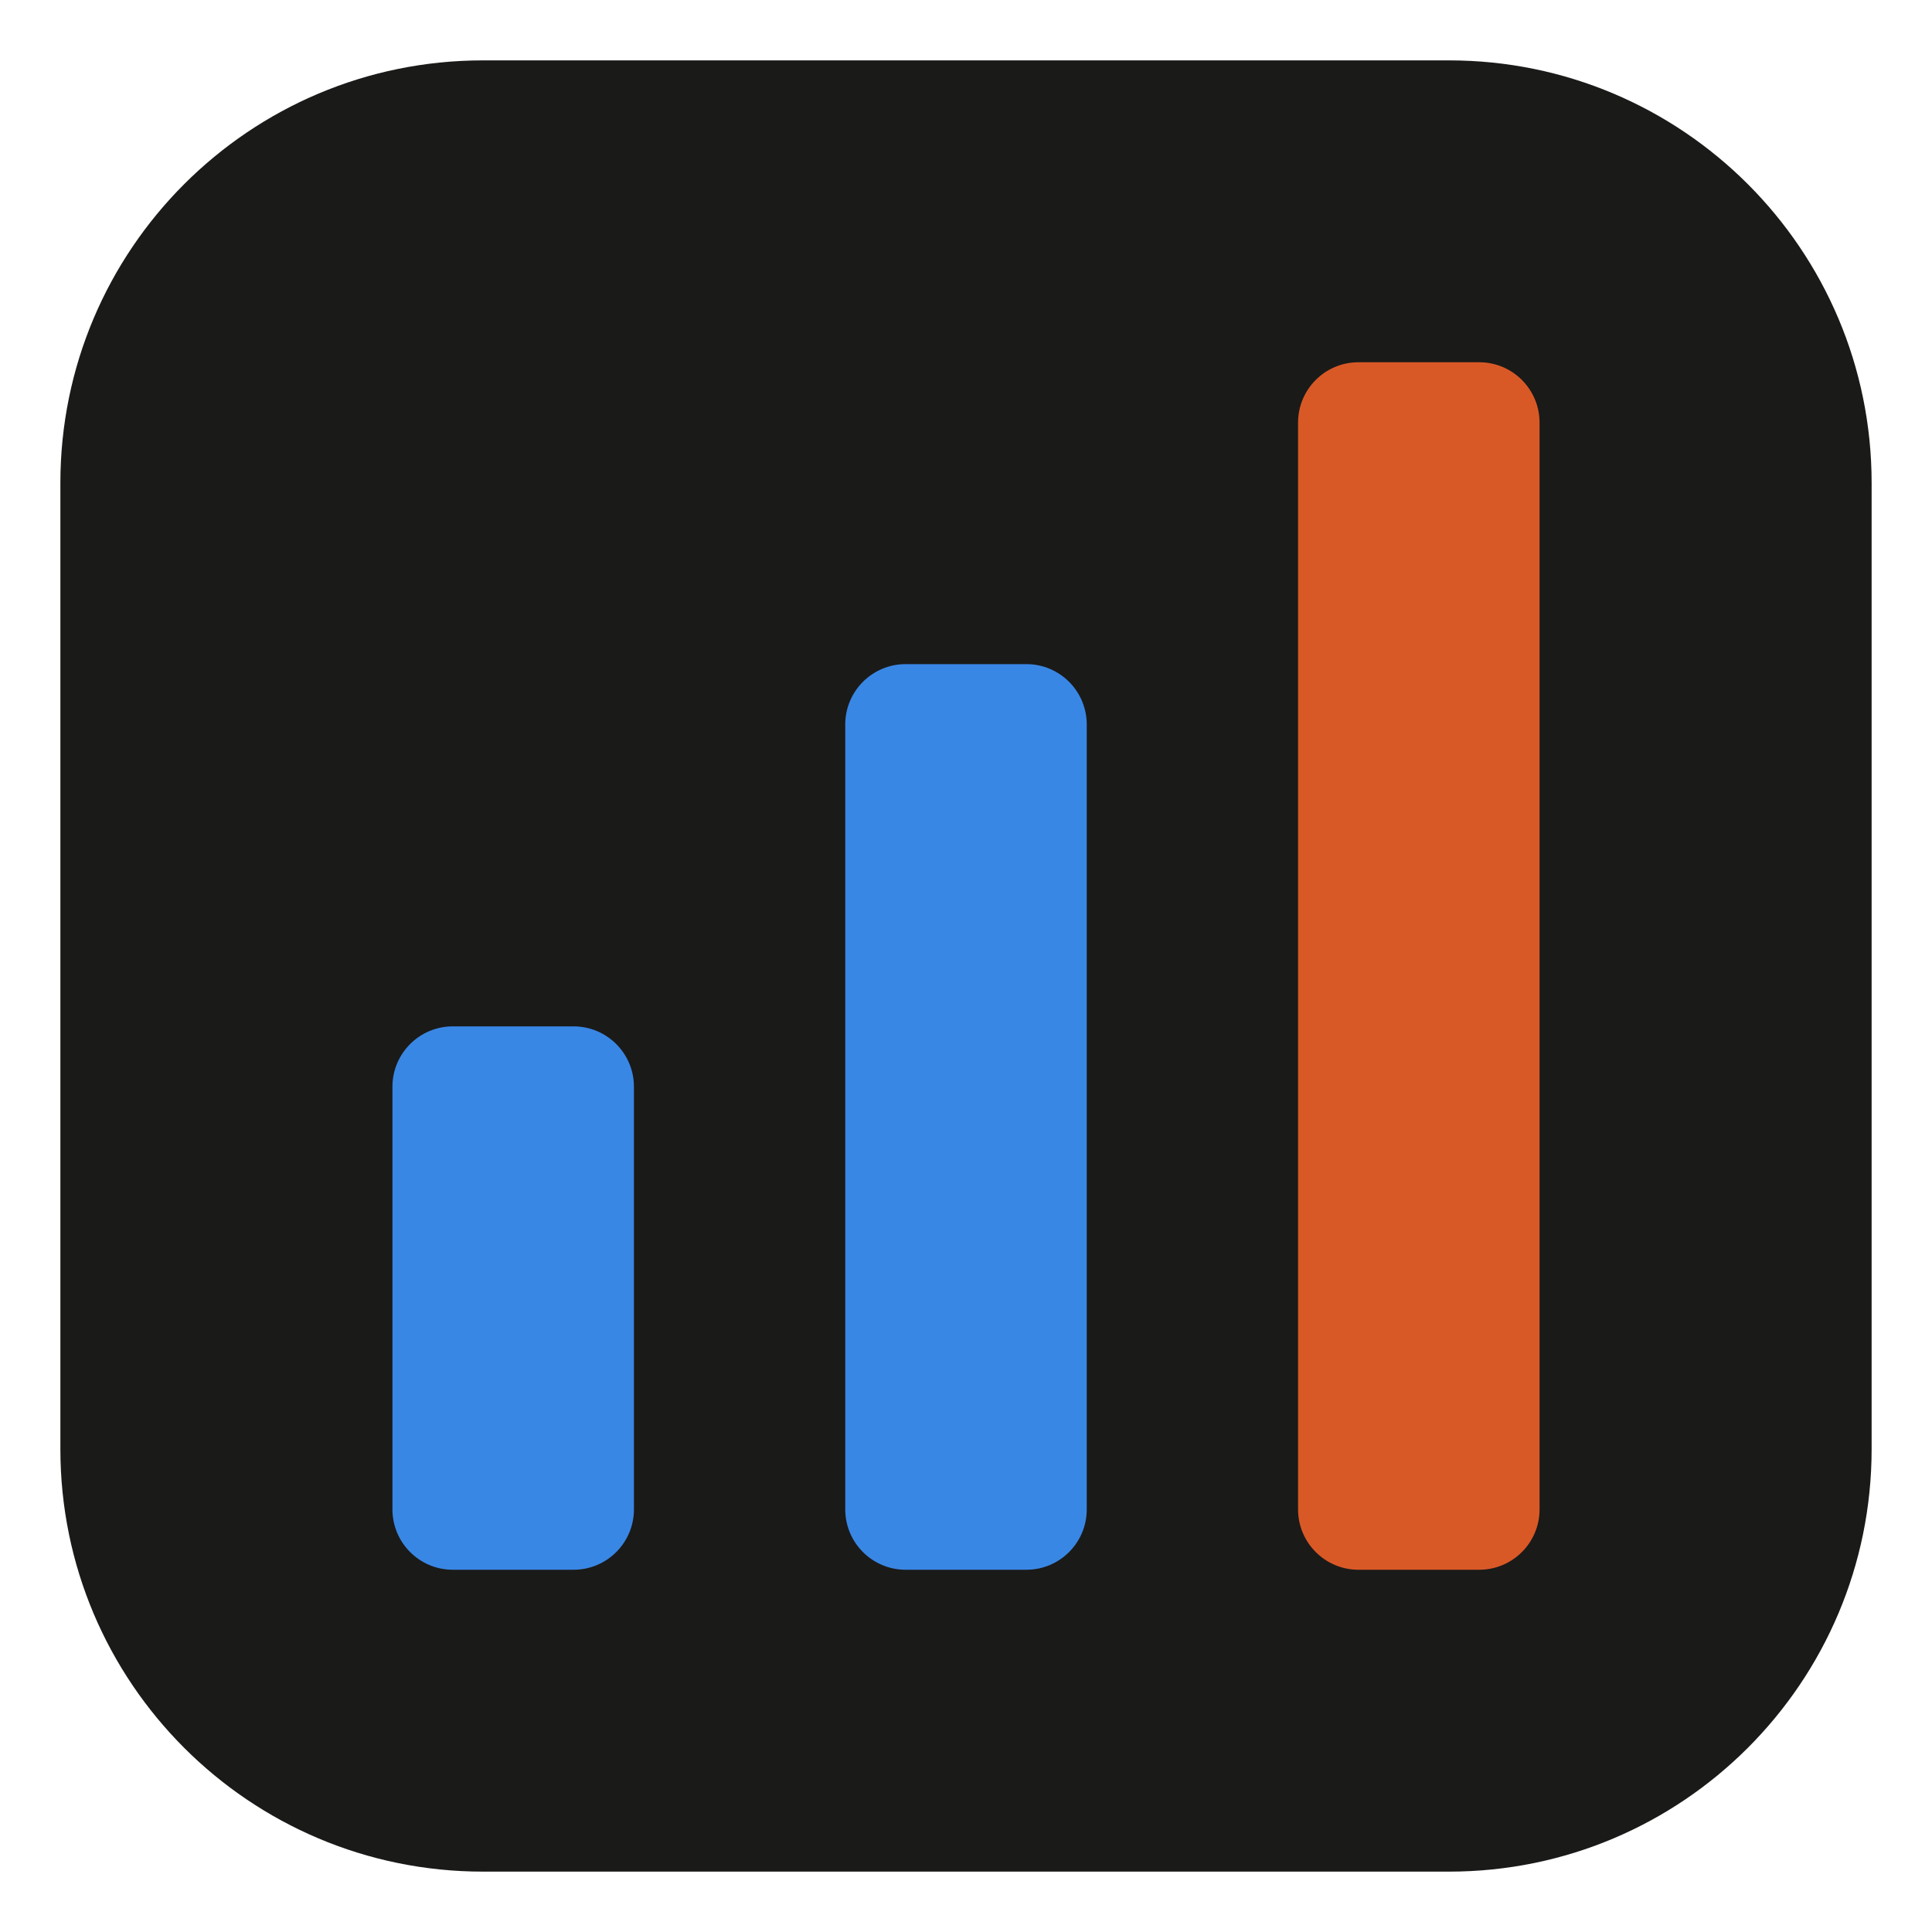
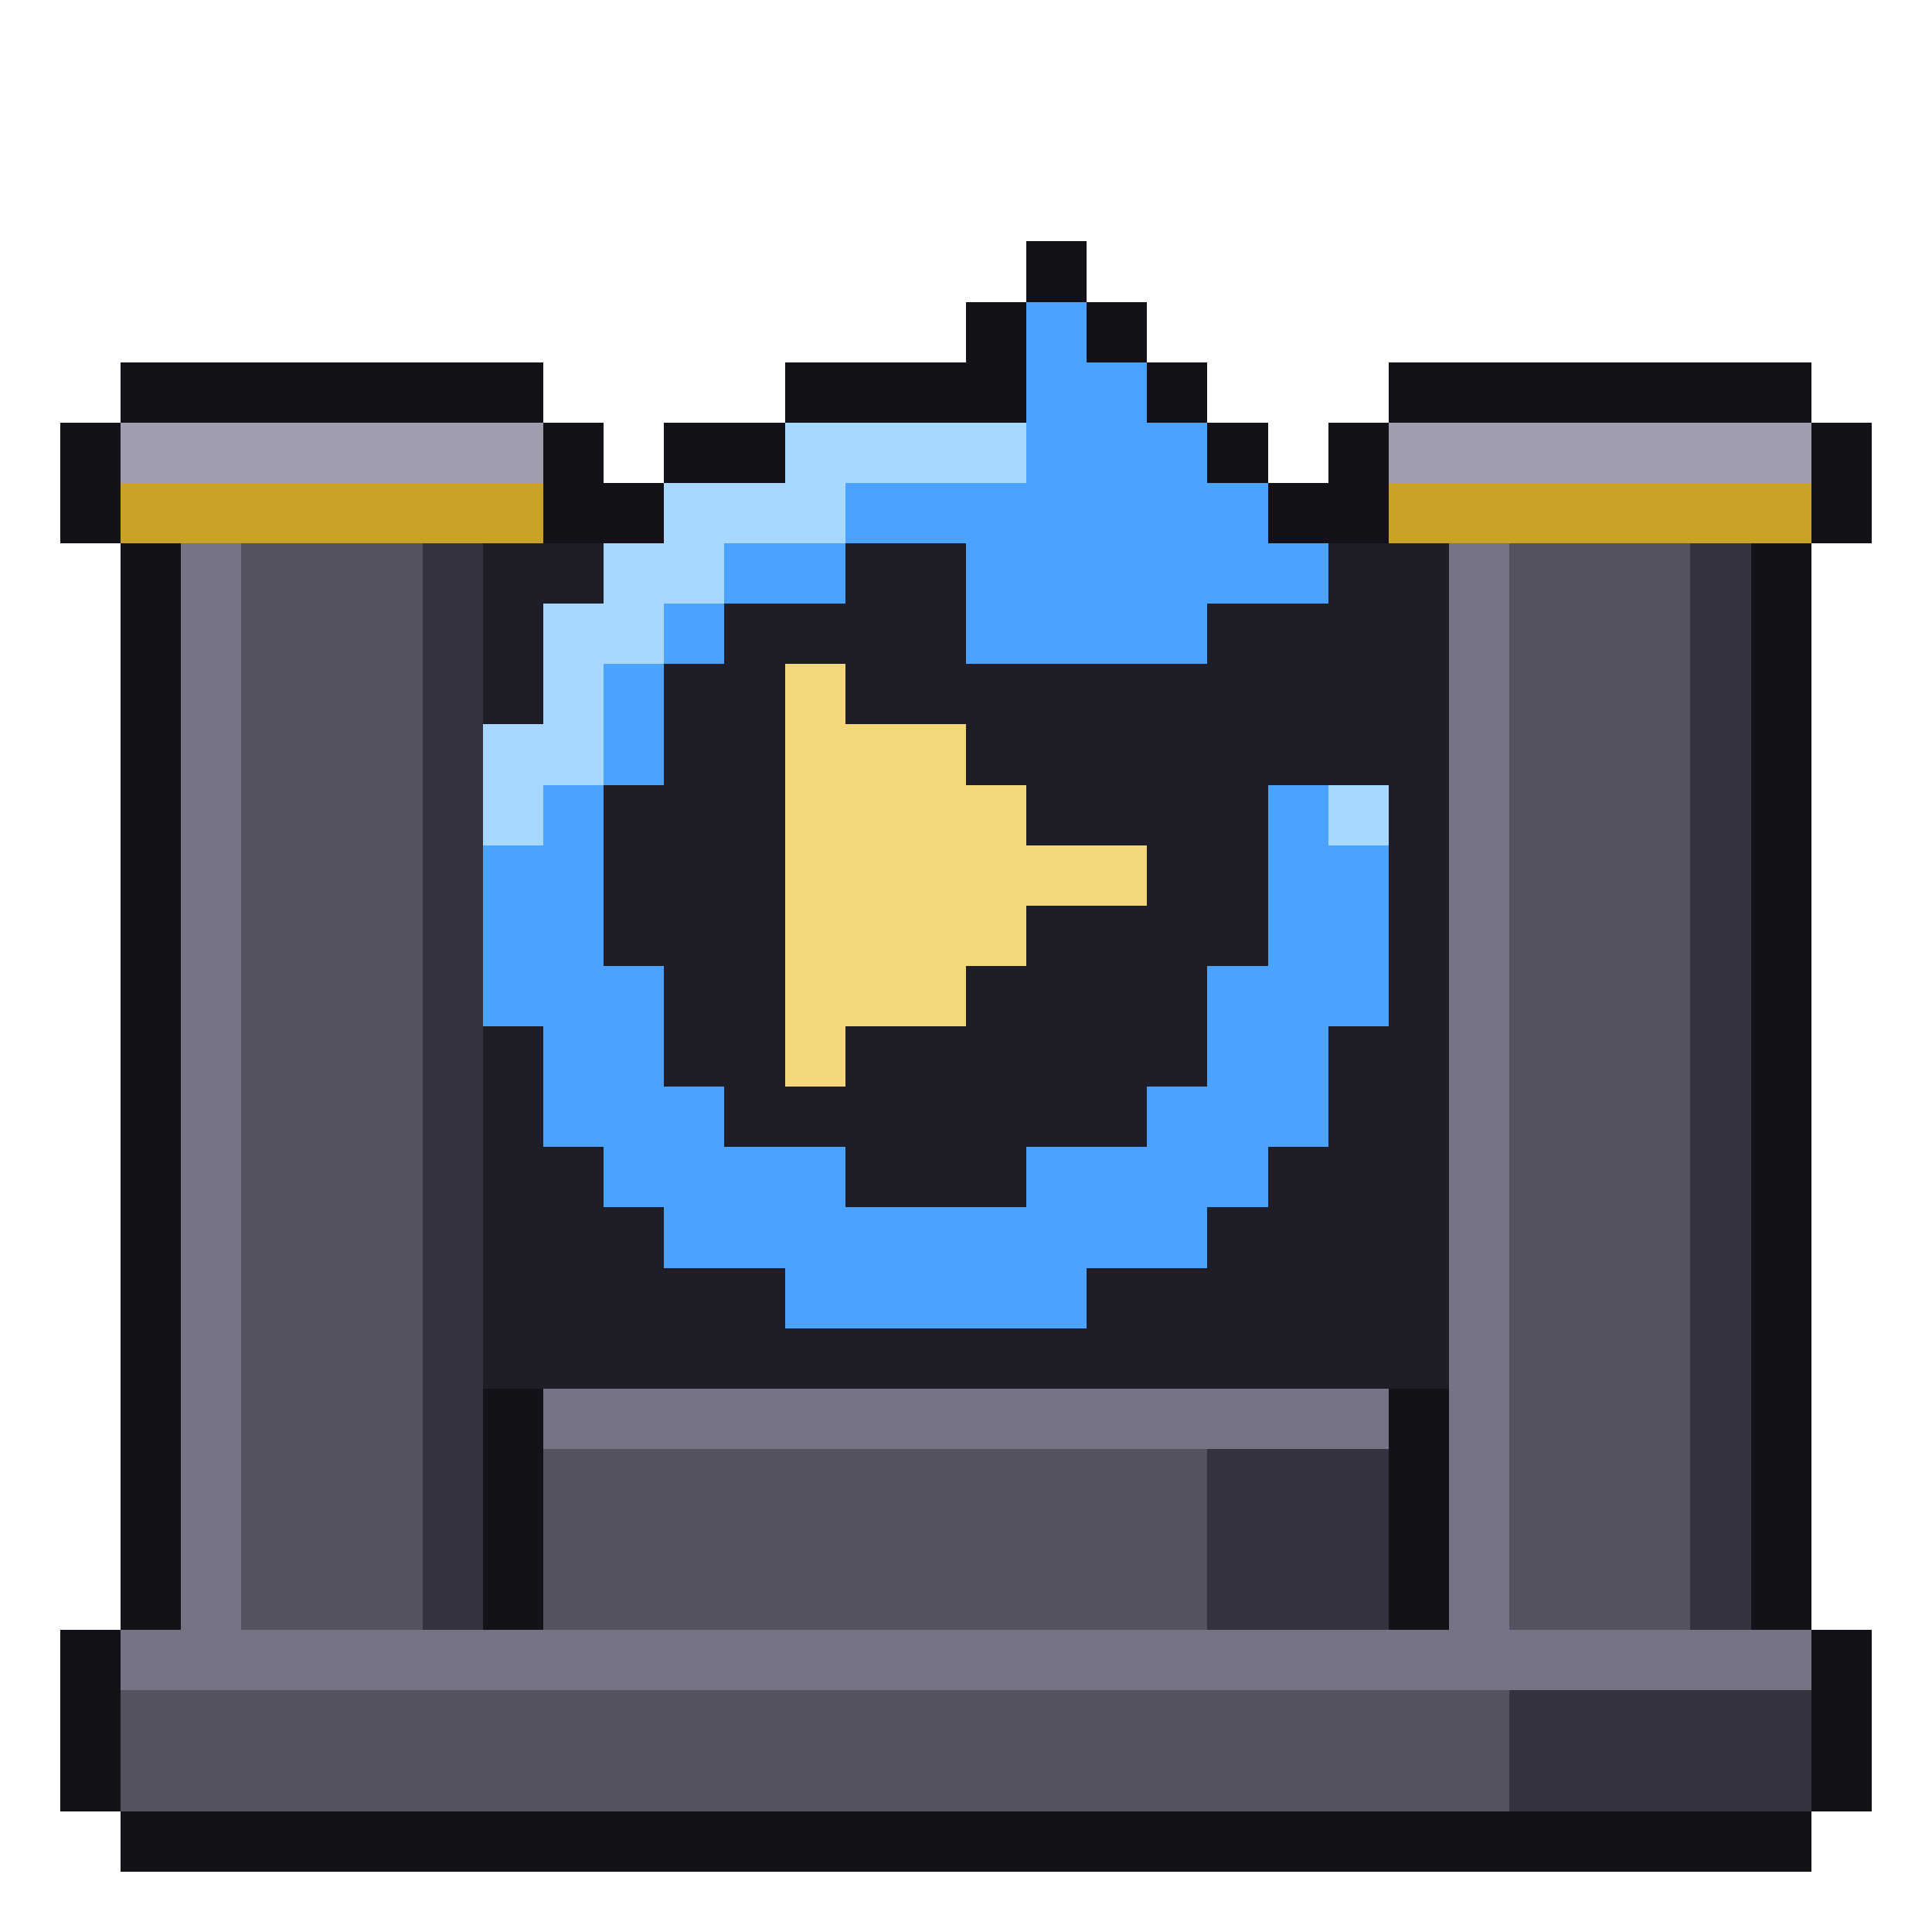
- <svg xmlns="http://www.w3.org/2000/svg" viewBox="0 0 64 64">
-   <rect x="2" y="2" width="60" height="60" rx="14" fill="#1a1a19" />
-   <rect x="13" y="34" width="8" height="18" rx="2" fill="#3987e5" />
-   <rect x="28" y="22" width="8" height="30" rx="2" fill="#3987e5" />
-   <rect x="43" y="12" width="8" height="40" rx="2" fill="#d95926" />
+ <svg xmlns="http://www.w3.org/2000/svg" viewBox="0 0 32 32" shape-rendering="crispEdges">
+   <rect x="17" y="4" width="1" height="1" fill="#141218" />
+   <rect x="16" y="5" width="1" height="1" fill="#141218" />
+   <rect x="17" y="5" width="1" height="1" fill="#4aa3ff" />
+   <rect x="18" y="5" width="1" height="1" fill="#141218" />
+   <rect x="2" y="6" width="7" height="1" fill="#141218" />
+   <rect x="13" y="6" width="4" height="1" fill="#141218" />
+   <rect x="17" y="6" width="2" height="1" fill="#4aa3ff" />
+   <rect x="19" y="6" width="1" height="1" fill="#141218" />
+   <rect x="23" y="6" width="7" height="1" fill="#141218" />
+   <rect x="1" y="7" width="1" height="1" fill="#141218" />
+   <rect x="2" y="7" width="7" height="1" fill="#a09eae" />
+   <rect x="9" y="7" width="1" height="1" fill="#141218" />
+   <rect x="11" y="7" width="2" height="1" fill="#141218" />
+   <rect x="13" y="7" width="4" height="1" fill="#a8d8ff" />
+   <rect x="17" y="7" width="3" height="1" fill="#4aa3ff" />
+   <rect x="20" y="7" width="1" height="1" fill="#141218" />
+   <rect x="22" y="7" width="1" height="1" fill="#141218" />
+   <rect x="23" y="7" width="7" height="1" fill="#a09eae" />
+   <rect x="30" y="7" width="1" height="1" fill="#141218" />
+   <rect x="1" y="8" width="1" height="1" fill="#141218" />
+   <rect x="2" y="8" width="7" height="1" fill="#c9a227" />
+   <rect x="9" y="8" width="2" height="1" fill="#141218" />
+   <rect x="11" y="8" width="3" height="1" fill="#a8d8ff" />
+   <rect x="14" y="8" width="7" height="1" fill="#4aa3ff" />
+   <rect x="21" y="8" width="2" height="1" fill="#141218" />
+   <rect x="23" y="8" width="7" height="1" fill="#c9a227" />
+   <rect x="30" y="8" width="1" height="1" fill="#141218" />
+   <rect x="2" y="9" width="1" height="1" fill="#141218" />
+   <rect x="3" y="9" width="1" height="1" fill="#767484" />
+   <rect x="4" y="9" width="3" height="1" fill="#545260" />
+   <rect x="7" y="9" width="1" height="1" fill="#34323e" />
+   <rect x="8" y="9" width="2" height="1" fill="#1e1e28" />
+   <rect x="10" y="9" width="2" height="1" fill="#a8d8ff" />
+   <rect x="12" y="9" width="2" height="1" fill="#4aa3ff" />
+   <rect x="14" y="9" width="2" height="1" fill="#1e1e28" />
+   <rect x="16" y="9" width="6" height="1" fill="#4aa3ff" />
+   <rect x="22" y="9" width="2" height="1" fill="#1e1e28" />
+   <rect x="24" y="9" width="1" height="1" fill="#767484" />
+   <rect x="25" y="9" width="3" height="1" fill="#545260" />
+   <rect x="28" y="9" width="1" height="1" fill="#34323e" />
+   <rect x="29" y="9" width="1" height="1" fill="#141218" />
+   <rect x="2" y="10" width="1" height="1" fill="#141218" />
+   <rect x="3" y="10" width="1" height="1" fill="#767484" />
+   <rect x="4" y="10" width="3" height="1" fill="#545260" />
+   <rect x="7" y="10" width="1" height="1" fill="#34323e" />
+   <rect x="8" y="10" width="1" height="1" fill="#1e1e28" />
+   <rect x="9" y="10" width="2" height="1" fill="#a8d8ff" />
+   <rect x="11" y="10" width="1" height="1" fill="#4aa3ff" />
+   <rect x="12" y="10" width="4" height="1" fill="#1e1e28" />
+   <rect x="16" y="10" width="4" height="1" fill="#4aa3ff" />
+   <rect x="20" y="10" width="4" height="1" fill="#1e1e28" />
+   <rect x="24" y="10" width="1" height="1" fill="#767484" />
+   <rect x="25" y="10" width="3" height="1" fill="#545260" />
+   <rect x="28" y="10" width="1" height="1" fill="#34323e" />
+   <rect x="29" y="10" width="1" height="1" fill="#141218" />
+   <rect x="2" y="11" width="1" height="1" fill="#141218" />
+   <rect x="3" y="11" width="1" height="1" fill="#767484" />
+   <rect x="4" y="11" width="3" height="1" fill="#545260" />
+   <rect x="7" y="11" width="1" height="1" fill="#34323e" />
+   <rect x="8" y="11" width="1" height="1" fill="#1e1e28" />
+   <rect x="9" y="11" width="1" height="1" fill="#a8d8ff" />
+   <rect x="10" y="11" width="1" height="1" fill="#4aa3ff" />
+   <rect x="11" y="11" width="2" height="1" fill="#1e1e28" />
+   <rect x="13" y="11" width="1" height="1" fill="#f3d77a" />
+   <rect x="14" y="11" width="10" height="1" fill="#1e1e28" />
+   <rect x="24" y="11" width="1" height="1" fill="#767484" />
+   <rect x="25" y="11" width="3" height="1" fill="#545260" />
+   <rect x="28" y="11" width="1" height="1" fill="#34323e" />
+   <rect x="29" y="11" width="1" height="1" fill="#141218" />
+   <rect x="2" y="12" width="1" height="1" fill="#141218" />
+   <rect x="3" y="12" width="1" height="1" fill="#767484" />
+   <rect x="4" y="12" width="3" height="1" fill="#545260" />
+   <rect x="7" y="12" width="1" height="1" fill="#34323e" />
+   <rect x="8" y="12" width="2" height="1" fill="#a8d8ff" />
+   <rect x="10" y="12" width="1" height="1" fill="#4aa3ff" />
+   <rect x="11" y="12" width="2" height="1" fill="#1e1e28" />
+   <rect x="13" y="12" width="3" height="1" fill="#f3d77a" />
+   <rect x="16" y="12" width="8" height="1" fill="#1e1e28" />
+   <rect x="24" y="12" width="1" height="1" fill="#767484" />
+   <rect x="25" y="12" width="3" height="1" fill="#545260" />
+   <rect x="28" y="12" width="1" height="1" fill="#34323e" />
+   <rect x="29" y="12" width="1" height="1" fill="#141218" />
+   <rect x="2" y="13" width="1" height="1" fill="#141218" />
+   <rect x="3" y="13" width="1" height="1" fill="#767484" />
+   <rect x="4" y="13" width="3" height="1" fill="#545260" />
+   <rect x="7" y="13" width="1" height="1" fill="#34323e" />
+   <rect x="8" y="13" width="1" height="1" fill="#a8d8ff" />
+   <rect x="9" y="13" width="1" height="1" fill="#4aa3ff" />
+   <rect x="10" y="13" width="3" height="1" fill="#1e1e28" />
+   <rect x="13" y="13" width="4" height="1" fill="#f3d77a" />
+   <rect x="17" y="13" width="4" height="1" fill="#1e1e28" />
+   <rect x="21" y="13" width="1" height="1" fill="#4aa3ff" />
+   <rect x="22" y="13" width="1" height="1" fill="#a8d8ff" />
+   <rect x="23" y="13" width="1" height="1" fill="#1e1e28" />
+   <rect x="24" y="13" width="1" height="1" fill="#767484" />
+   <rect x="25" y="13" width="3" height="1" fill="#545260" />
+   <rect x="28" y="13" width="1" height="1" fill="#34323e" />
+   <rect x="29" y="13" width="1" height="1" fill="#141218" />
+   <rect x="2" y="14" width="1" height="1" fill="#141218" />
+   <rect x="3" y="14" width="1" height="1" fill="#767484" />
+   <rect x="4" y="14" width="3" height="1" fill="#545260" />
+   <rect x="7" y="14" width="1" height="1" fill="#34323e" />
+   <rect x="8" y="14" width="2" height="1" fill="#4aa3ff" />
+   <rect x="10" y="14" width="3" height="1" fill="#1e1e28" />
+   <rect x="13" y="14" width="6" height="1" fill="#f3d77a" />
+   <rect x="19" y="14" width="2" height="1" fill="#1e1e28" />
+   <rect x="21" y="14" width="2" height="1" fill="#4aa3ff" />
+   <rect x="23" y="14" width="1" height="1" fill="#1e1e28" />
+   <rect x="24" y="14" width="1" height="1" fill="#767484" />
+   <rect x="25" y="14" width="3" height="1" fill="#545260" />
+   <rect x="28" y="14" width="1" height="1" fill="#34323e" />
+   <rect x="29" y="14" width="1" height="1" fill="#141218" />
+   <rect x="2" y="15" width="1" height="1" fill="#141218" />
+   <rect x="3" y="15" width="1" height="1" fill="#767484" />
+   <rect x="4" y="15" width="3" height="1" fill="#545260" />
+   <rect x="7" y="15" width="1" height="1" fill="#34323e" />
+   <rect x="8" y="15" width="2" height="1" fill="#4aa3ff" />
+   <rect x="10" y="15" width="3" height="1" fill="#1e1e28" />
+   <rect x="13" y="15" width="4" height="1" fill="#f3d77a" />
+   <rect x="17" y="15" width="4" height="1" fill="#1e1e28" />
+   <rect x="21" y="15" width="2" height="1" fill="#4aa3ff" />
+   <rect x="23" y="15" width="1" height="1" fill="#1e1e28" />
+   <rect x="24" y="15" width="1" height="1" fill="#767484" />
+   <rect x="25" y="15" width="3" height="1" fill="#545260" />
+   <rect x="28" y="15" width="1" height="1" fill="#34323e" />
+   <rect x="29" y="15" width="1" height="1" fill="#141218" />
+   <rect x="2" y="16" width="1" height="1" fill="#141218" />
+   <rect x="3" y="16" width="1" height="1" fill="#767484" />
+   <rect x="4" y="16" width="3" height="1" fill="#545260" />
+   <rect x="7" y="16" width="1" height="1" fill="#34323e" />
+   <rect x="8" y="16" width="3" height="1" fill="#4aa3ff" />
+   <rect x="11" y="16" width="2" height="1" fill="#1e1e28" />
+   <rect x="13" y="16" width="3" height="1" fill="#f3d77a" />
+   <rect x="16" y="16" width="4" height="1" fill="#1e1e28" />
+   <rect x="20" y="16" width="3" height="1" fill="#4aa3ff" />
+   <rect x="23" y="16" width="1" height="1" fill="#1e1e28" />
+   <rect x="24" y="16" width="1" height="1" fill="#767484" />
+   <rect x="25" y="16" width="3" height="1" fill="#545260" />
+   <rect x="28" y="16" width="1" height="1" fill="#34323e" />
+   <rect x="29" y="16" width="1" height="1" fill="#141218" />
+   <rect x="2" y="17" width="1" height="1" fill="#141218" />
+   <rect x="3" y="17" width="1" height="1" fill="#767484" />
+   <rect x="4" y="17" width="3" height="1" fill="#545260" />
+   <rect x="7" y="17" width="1" height="1" fill="#34323e" />
+   <rect x="8" y="17" width="1" height="1" fill="#1e1e28" />
+   <rect x="9" y="17" width="2" height="1" fill="#4aa3ff" />
+   <rect x="11" y="17" width="2" height="1" fill="#1e1e28" />
+   <rect x="13" y="17" width="1" height="1" fill="#f3d77a" />
+   <rect x="14" y="17" width="6" height="1" fill="#1e1e28" />
+   <rect x="20" y="17" width="2" height="1" fill="#4aa3ff" />
+   <rect x="22" y="17" width="2" height="1" fill="#1e1e28" />
+   <rect x="24" y="17" width="1" height="1" fill="#767484" />
+   <rect x="25" y="17" width="3" height="1" fill="#545260" />
+   <rect x="28" y="17" width="1" height="1" fill="#34323e" />
+   <rect x="29" y="17" width="1" height="1" fill="#141218" />
+   <rect x="2" y="18" width="1" height="1" fill="#141218" />
+   <rect x="3" y="18" width="1" height="1" fill="#767484" />
+   <rect x="4" y="18" width="3" height="1" fill="#545260" />
+   <rect x="7" y="18" width="1" height="1" fill="#34323e" />
+   <rect x="8" y="18" width="1" height="1" fill="#1e1e28" />
+   <rect x="9" y="18" width="3" height="1" fill="#4aa3ff" />
+   <rect x="12" y="18" width="7" height="1" fill="#1e1e28" />
+   <rect x="19" y="18" width="3" height="1" fill="#4aa3ff" />
+   <rect x="22" y="18" width="2" height="1" fill="#1e1e28" />
+   <rect x="24" y="18" width="1" height="1" fill="#767484" />
+   <rect x="25" y="18" width="3" height="1" fill="#545260" />
+   <rect x="28" y="18" width="1" height="1" fill="#34323e" />
+   <rect x="29" y="18" width="1" height="1" fill="#141218" />
+   <rect x="2" y="19" width="1" height="1" fill="#141218" />
+   <rect x="3" y="19" width="1" height="1" fill="#767484" />
+   <rect x="4" y="19" width="3" height="1" fill="#545260" />
+   <rect x="7" y="19" width="1" height="1" fill="#34323e" />
+   <rect x="8" y="19" width="2" height="1" fill="#1e1e28" />
+   <rect x="10" y="19" width="4" height="1" fill="#4aa3ff" />
+   <rect x="14" y="19" width="3" height="1" fill="#1e1e28" />
+   <rect x="17" y="19" width="4" height="1" fill="#4aa3ff" />
+   <rect x="21" y="19" width="3" height="1" fill="#1e1e28" />
+   <rect x="24" y="19" width="1" height="1" fill="#767484" />
+   <rect x="25" y="19" width="3" height="1" fill="#545260" />
+   <rect x="28" y="19" width="1" height="1" fill="#34323e" />
+   <rect x="29" y="19" width="1" height="1" fill="#141218" />
+   <rect x="2" y="20" width="1" height="1" fill="#141218" />
+   <rect x="3" y="20" width="1" height="1" fill="#767484" />
+   <rect x="4" y="20" width="3" height="1" fill="#545260" />
+   <rect x="7" y="20" width="1" height="1" fill="#34323e" />
+   <rect x="8" y="20" width="3" height="1" fill="#1e1e28" />
+   <rect x="11" y="20" width="9" height="1" fill="#4aa3ff" />
+   <rect x="20" y="20" width="4" height="1" fill="#1e1e28" />
+   <rect x="24" y="20" width="1" height="1" fill="#767484" />
+   <rect x="25" y="20" width="3" height="1" fill="#545260" />
+   <rect x="28" y="20" width="1" height="1" fill="#34323e" />
+   <rect x="29" y="20" width="1" height="1" fill="#141218" />
+   <rect x="2" y="21" width="1" height="1" fill="#141218" />
+   <rect x="3" y="21" width="1" height="1" fill="#767484" />
+   <rect x="4" y="21" width="3" height="1" fill="#545260" />
+   <rect x="7" y="21" width="1" height="1" fill="#34323e" />
+   <rect x="8" y="21" width="5" height="1" fill="#1e1e28" />
+   <rect x="13" y="21" width="5" height="1" fill="#4aa3ff" />
+   <rect x="18" y="21" width="6" height="1" fill="#1e1e28" />
+   <rect x="24" y="21" width="1" height="1" fill="#767484" />
+   <rect x="25" y="21" width="3" height="1" fill="#545260" />
+   <rect x="28" y="21" width="1" height="1" fill="#34323e" />
+   <rect x="29" y="21" width="1" height="1" fill="#141218" />
+   <rect x="2" y="22" width="1" height="1" fill="#141218" />
+   <rect x="3" y="22" width="1" height="1" fill="#767484" />
+   <rect x="4" y="22" width="3" height="1" fill="#545260" />
+   <rect x="7" y="22" width="1" height="1" fill="#34323e" />
+   <rect x="8" y="22" width="16" height="1" fill="#1e1e28" />
+   <rect x="24" y="22" width="1" height="1" fill="#767484" />
+   <rect x="25" y="22" width="3" height="1" fill="#545260" />
+   <rect x="28" y="22" width="1" height="1" fill="#34323e" />
+   <rect x="29" y="22" width="1" height="1" fill="#141218" />
+   <rect x="2" y="23" width="1" height="1" fill="#141218" />
+   <rect x="3" y="23" width="1" height="1" fill="#767484" />
+   <rect x="4" y="23" width="3" height="1" fill="#545260" />
+   <rect x="7" y="23" width="1" height="1" fill="#34323e" />
+   <rect x="8" y="23" width="1" height="1" fill="#141218" />
+   <rect x="9" y="23" width="14" height="1" fill="#767484" />
+   <rect x="23" y="23" width="1" height="1" fill="#141218" />
+   <rect x="24" y="23" width="1" height="1" fill="#767484" />
+   <rect x="25" y="23" width="3" height="1" fill="#545260" />
+   <rect x="28" y="23" width="1" height="1" fill="#34323e" />
+   <rect x="29" y="23" width="1" height="1" fill="#141218" />
+   <rect x="2" y="24" width="1" height="1" fill="#141218" />
+   <rect x="3" y="24" width="1" height="1" fill="#767484" />
+   <rect x="4" y="24" width="3" height="1" fill="#545260" />
+   <rect x="7" y="24" width="1" height="1" fill="#34323e" />
+   <rect x="8" y="24" width="1" height="1" fill="#141218" />
+   <rect x="9" y="24" width="11" height="1" fill="#545260" />
+   <rect x="20" y="24" width="3" height="1" fill="#34323e" />
+   <rect x="23" y="24" width="1" height="1" fill="#141218" />
+   <rect x="24" y="24" width="1" height="1" fill="#767484" />
+   <rect x="25" y="24" width="3" height="1" fill="#545260" />
+   <rect x="28" y="24" width="1" height="1" fill="#34323e" />
+   <rect x="29" y="24" width="1" height="1" fill="#141218" />
+   <rect x="2" y="25" width="1" height="1" fill="#141218" />
+   <rect x="3" y="25" width="1" height="1" fill="#767484" />
+   <rect x="4" y="25" width="3" height="1" fill="#545260" />
+   <rect x="7" y="25" width="1" height="1" fill="#34323e" />
+   <rect x="8" y="25" width="1" height="1" fill="#141218" />
+   <rect x="9" y="25" width="11" height="1" fill="#545260" />
+   <rect x="20" y="25" width="3" height="1" fill="#34323e" />
+   <rect x="23" y="25" width="1" height="1" fill="#141218" />
+   <rect x="24" y="25" width="1" height="1" fill="#767484" />
+   <rect x="25" y="25" width="3" height="1" fill="#545260" />
+   <rect x="28" y="25" width="1" height="1" fill="#34323e" />
+   <rect x="29" y="25" width="1" height="1" fill="#141218" />
+   <rect x="2" y="26" width="1" height="1" fill="#141218" />
+   <rect x="3" y="26" width="1" height="1" fill="#767484" />
+   <rect x="4" y="26" width="3" height="1" fill="#545260" />
+   <rect x="7" y="26" width="1" height="1" fill="#34323e" />
+   <rect x="8" y="26" width="1" height="1" fill="#141218" />
+   <rect x="9" y="26" width="11" height="1" fill="#545260" />
+   <rect x="20" y="26" width="3" height="1" fill="#34323e" />
+   <rect x="23" y="26" width="1" height="1" fill="#141218" />
+   <rect x="24" y="26" width="1" height="1" fill="#767484" />
+   <rect x="25" y="26" width="3" height="1" fill="#545260" />
+   <rect x="28" y="26" width="1" height="1" fill="#34323e" />
+   <rect x="29" y="26" width="1" height="1" fill="#141218" />
+   <rect x="1" y="27" width="1" height="1" fill="#141218" />
+   <rect x="2" y="27" width="28" height="1" fill="#767484" />
+   <rect x="30" y="27" width="1" height="1" fill="#141218" />
+   <rect x="1" y="28" width="1" height="1" fill="#141218" />
+   <rect x="2" y="28" width="23" height="1" fill="#545260" />
+   <rect x="25" y="28" width="5" height="1" fill="#34323e" />
+   <rect x="30" y="28" width="1" height="1" fill="#141218" />
+   <rect x="1" y="29" width="1" height="1" fill="#141218" />
+   <rect x="2" y="29" width="23" height="1" fill="#545260" />
+   <rect x="25" y="29" width="5" height="1" fill="#34323e" />
+   <rect x="30" y="29" width="1" height="1" fill="#141218" />
+   <rect x="2" y="30" width="28" height="1" fill="#141218" />
</svg>
